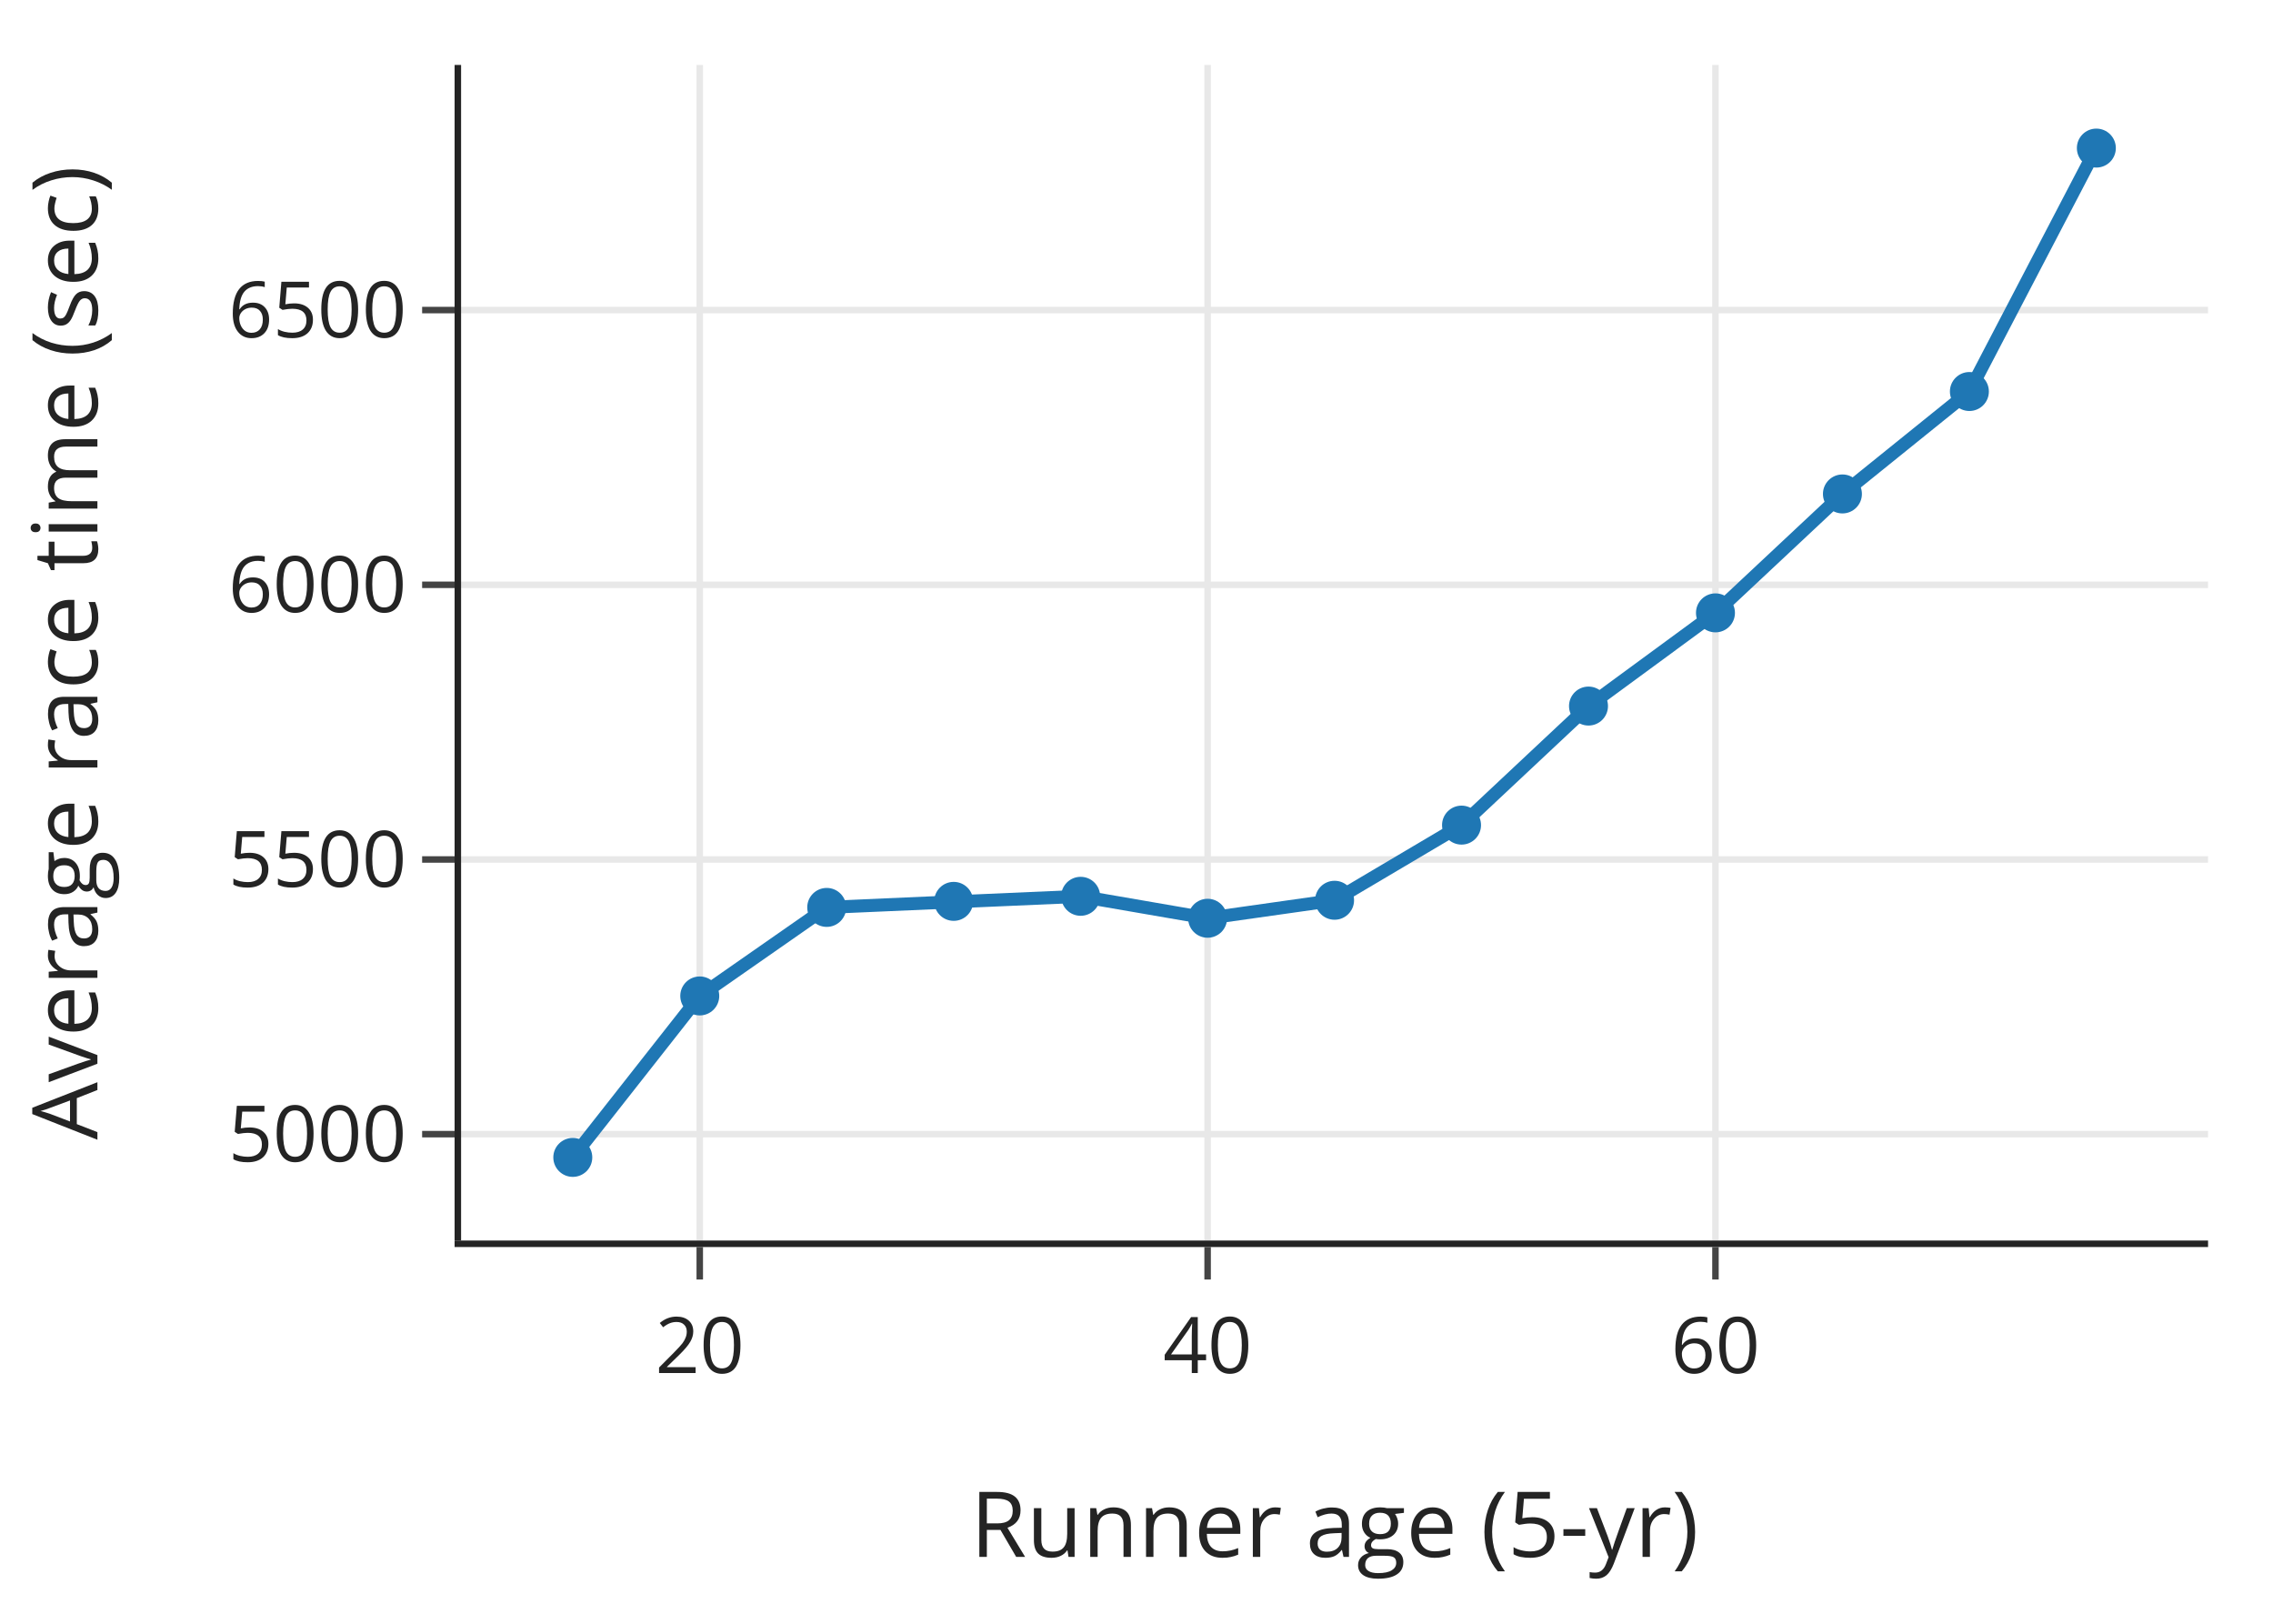
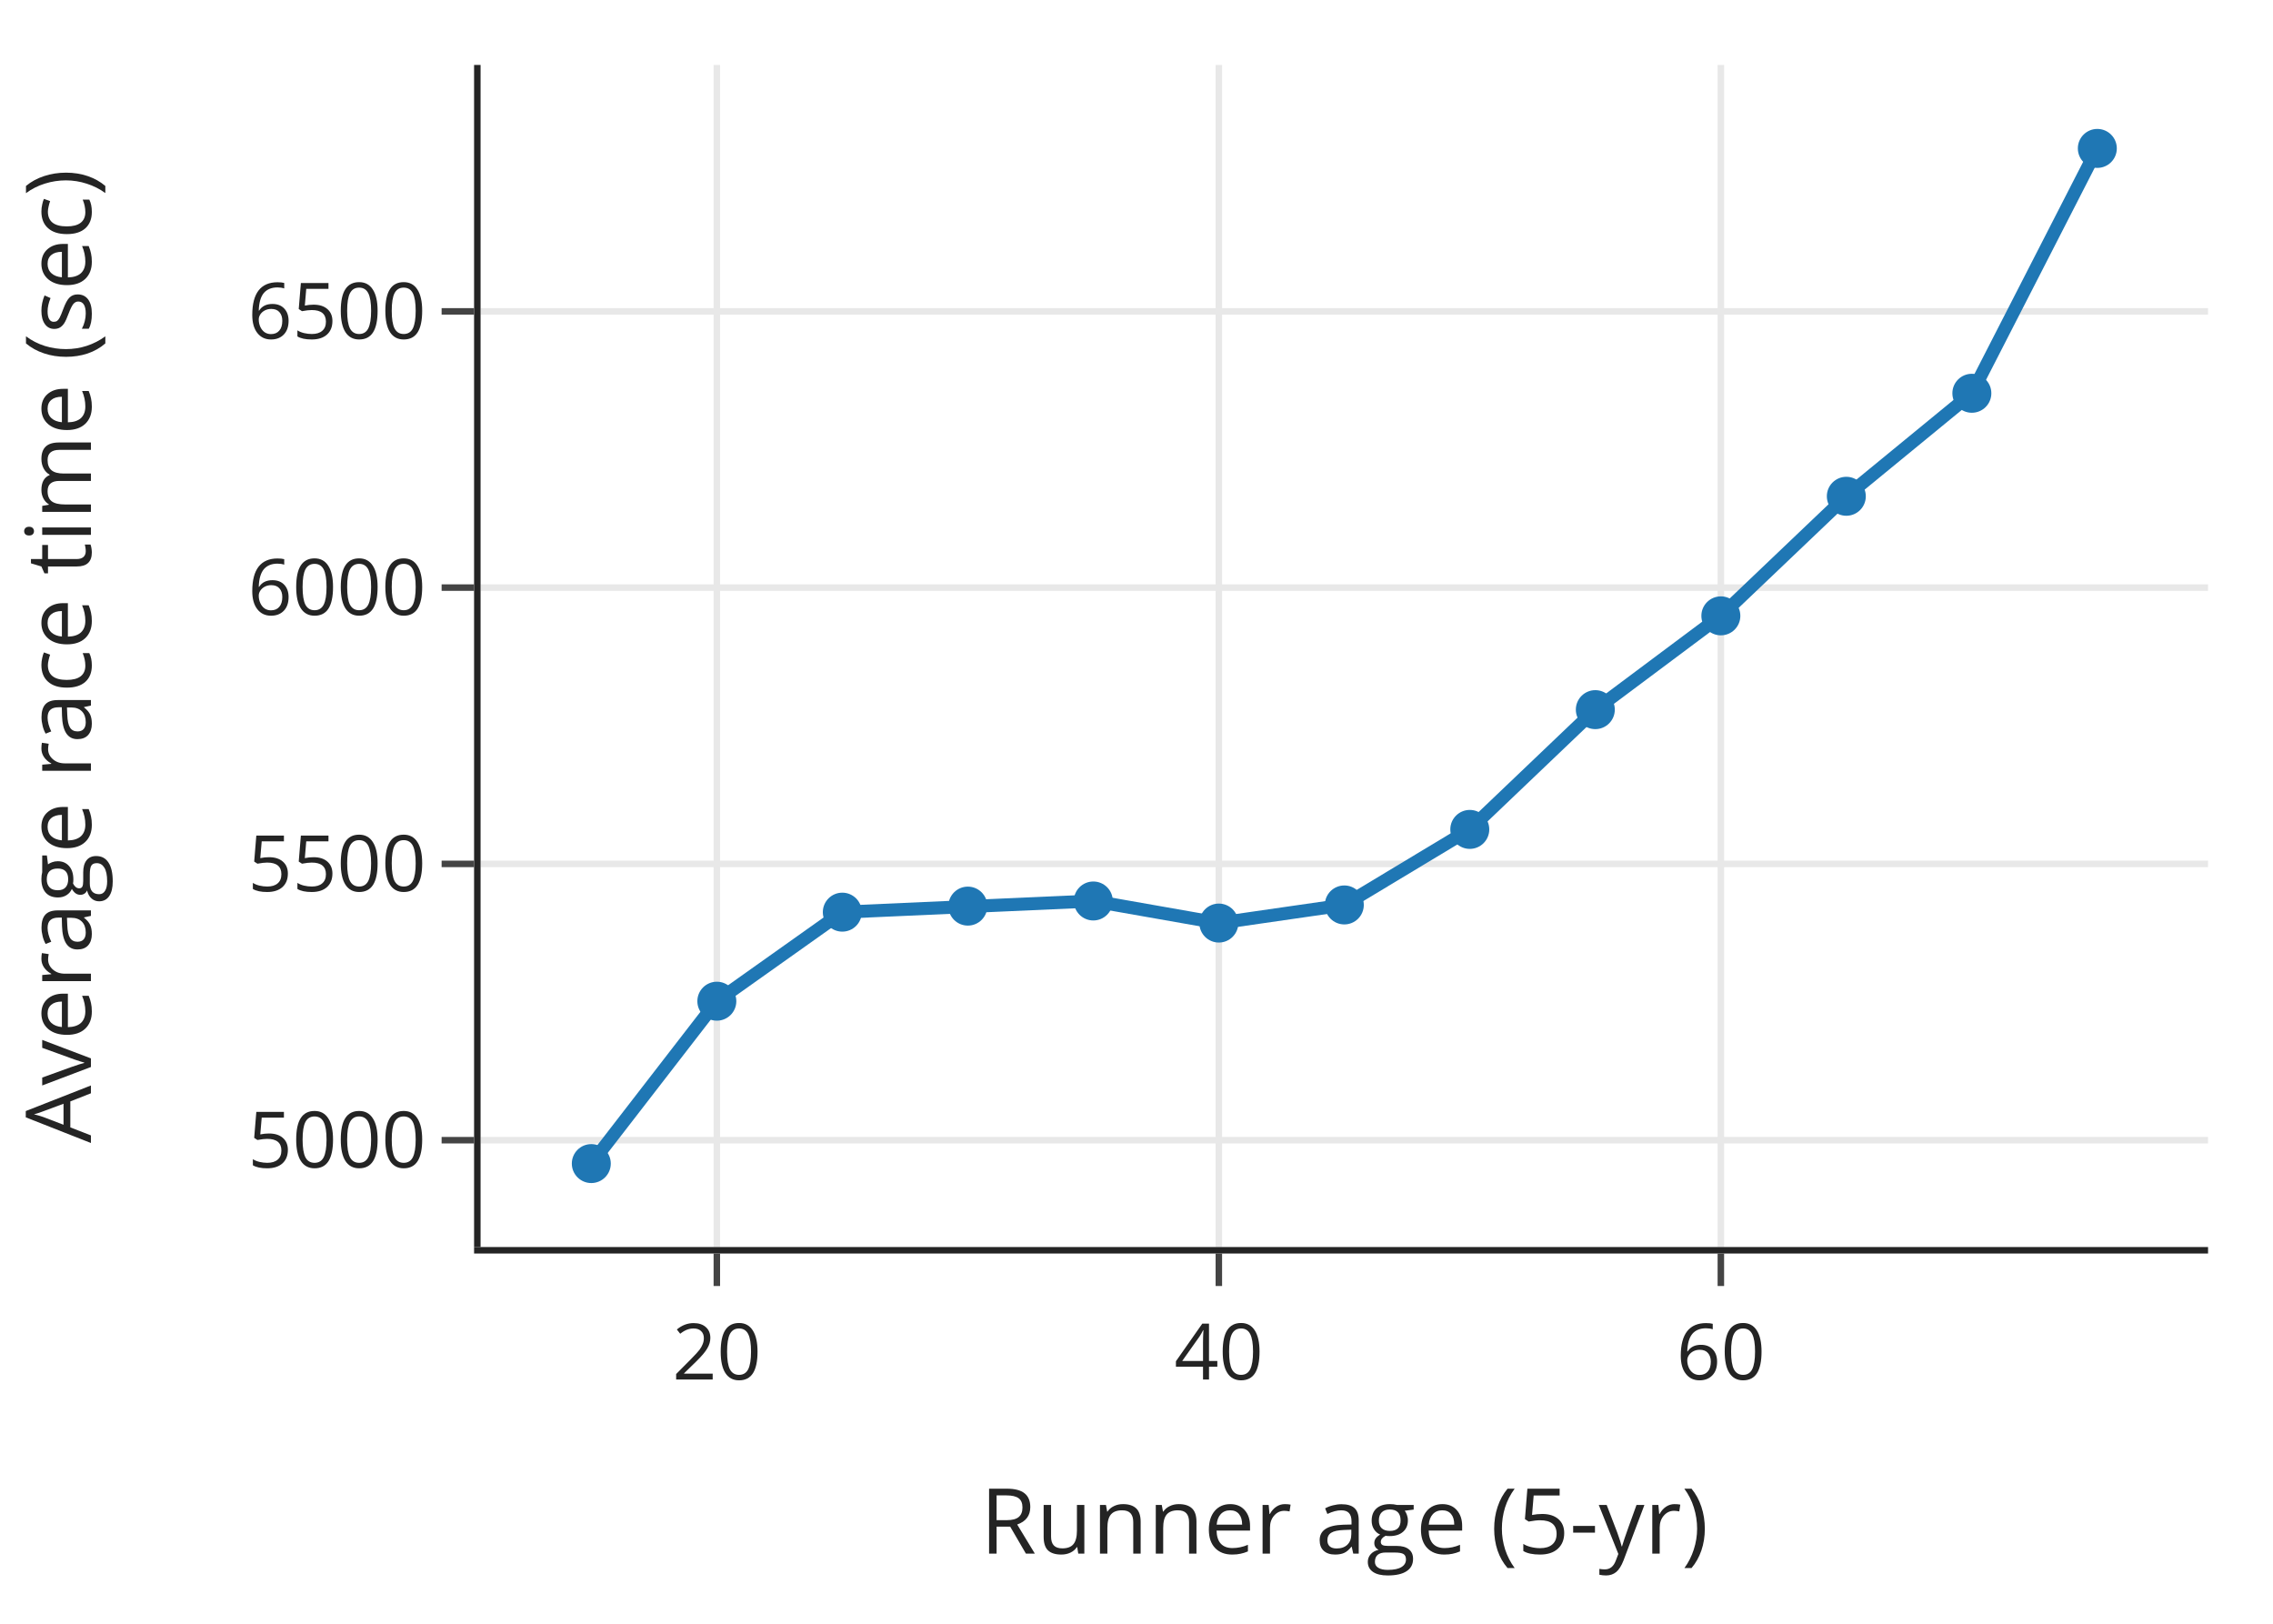
<svg xmlns="http://www.w3.org/2000/svg" class="main-svg" width="350" height="250" style="" viewBox="0 0 350 250">
  <rect x="0" y="0" width="350" height="250" style="fill: rgb(255, 255, 255); fill-opacity: 1;" />
-   <defs id="defs-471d60">
+   <defs id="defs-e4afd9">
    <g class="clips">
-       <clipPath id="clip471d60xyplot" class="plotclip">
-         <rect width="269" height="181" />
+       <clipPath id="clipe4afd9xyplot" class="plotclip">
+         <rect width="266" height="182" />
      </clipPath>
-       <clipPath class="axesclip" id="clip471d60x">
-         <rect x="71" y="0" width="269" height="250" />
+       <clipPath class="axesclip" id="clipe4afd9x">
+         <rect x="74" y="0" width="266" height="250" />
      </clipPath>
-       <clipPath class="axesclip" id="clip471d60y">
-         <rect x="0" y="10" width="350" height="181" />
+       <clipPath class="axesclip" id="clipe4afd9y">
+         <rect x="0" y="10" width="350" height="182" />
      </clipPath>
-       <clipPath class="axesclip" id="clip471d60xy">
-         <rect x="71" y="10" width="269" height="181" />
+       <clipPath class="axesclip" id="clipe4afd9xy">
+         <rect x="74" y="10" width="266" height="182" />
      </clipPath>
    </g>
    <g class="gradients" />
    <g class="patterns" />
  </defs>
  <g class="bglayer" />
  <g class="layer-below">
    <g class="imagelayer" />
    <g class="shapelayer" />
  </g>
  <g class="cartesianlayer">
    <g class="subplot xy">
      <g class="layer-subplot">
        <g class="shapelayer" />
        <g class="imagelayer" />
      </g>
+       <g class="minor-gridlayer">
+         <g class="x" />
+         <g class="y" />
+       </g>
      <g class="gridlayer">
        <g class="x">
-           <path class="xgrid crisp" transform="translate(107.75,0)" d="M0,10v181" style="stroke: rgb(232, 232, 232); stroke-opacity: 1; stroke-width: 1px;" />
-           <path class="xgrid crisp" transform="translate(185.95,0)" d="M0,10v181" style="stroke: rgb(232, 232, 232); stroke-opacity: 1; stroke-width: 1px;" />
-           <path class="xgrid crisp" transform="translate(264.15,0)" d="M0,10v181" style="stroke: rgb(232, 232, 232); stroke-opacity: 1; stroke-width: 1px;" />
+           <path class="xgrid crisp" transform="translate(110.38,0)" d="M0,10v182" style="stroke: rgb(232, 232, 232); stroke-opacity: 1; stroke-width: 1px;" />
+           <path class="xgrid crisp" transform="translate(187.68,0)" d="M0,10v182" style="stroke: rgb(232, 232, 232); stroke-opacity: 1; stroke-width: 1px;" />
+           <path class="xgrid crisp" transform="translate(264.98,0)" d="M0,10v182" style="stroke: rgb(232, 232, 232); stroke-opacity: 1; stroke-width: 1px;" />
        </g>
        <g class="y">
-           <path class="ygrid crisp" transform="translate(0,174.62)" d="M71,0h269" style="stroke: rgb(232, 232, 232); stroke-opacity: 1; stroke-width: 1px;" />
-           <path class="ygrid crisp" transform="translate(0,132.33)" d="M71,0h269" style="stroke: rgb(232, 232, 232); stroke-opacity: 1; stroke-width: 1px;" />
-           <path class="ygrid crisp" transform="translate(0,90.04)" d="M71,0h269" style="stroke: rgb(232, 232, 232); stroke-opacity: 1; stroke-width: 1px;" />
-           <path class="ygrid crisp" transform="translate(0,47.74)" d="M71,0h269" style="stroke: rgb(232, 232, 232); stroke-opacity: 1; stroke-width: 1px;" />
+           <path class="ygrid crisp" transform="translate(0,175.55)" d="M74,0h266" style="stroke: rgb(232, 232, 232); stroke-opacity: 1; stroke-width: 1px;" />
+           <path class="ygrid crisp" transform="translate(0,133.01)" d="M74,0h266" style="stroke: rgb(232, 232, 232); stroke-opacity: 1; stroke-width: 1px;" />
+           <path class="ygrid crisp" transform="translate(0,90.47)" d="M74,0h266" style="stroke: rgb(232, 232, 232); stroke-opacity: 1; stroke-width: 1px;" />
+           <path class="ygrid crisp" transform="translate(0,47.94)" d="M74,0h266" style="stroke: rgb(232, 232, 232); stroke-opacity: 1; stroke-width: 1px;" />
        </g>
      </g>
      <g class="zerolinelayer" />
      <path class="xlines-below" />
      <path class="ylines-below" />
      <g class="overlines-below" />
      <g class="xaxislayer-below" />
      <g class="yaxislayer-below" />
      <g class="overaxes-below" />
-       <g class="plot" transform="translate(71,10)" clip-path="url(#clip471d60xyplot)">
+       <g class="plot" transform="translate(74,10)" clip-path="url(#clipe4afd9xyplot)">
        <g class="scatterlayer mlayer">
-           <g class="trace scatter trace7c49e3" style="stroke-miterlimit: 2; opacity: 1;">
+           <g class="trace scatter trace43394d" style="stroke-miterlimit: 2; opacity: 1;">
            <g class="fills" />
            <g class="errorbars" />
            <g class="lines">
-               <path class="js-line" d="M17.2,168.2L36.75,143.34L56.3,129.71L95.4,128L114.95,131.38L134.5,128.61L154.05,117.04L173.6,98.71L193.15,84.36L212.7,66.05L232.25,50.28L251.8,12.8" style="vector-effect: non-scaling-stroke; fill: none; stroke: rgb(31, 119, 180); stroke-opacity: 1; stroke-width: 2px; opacity: 1;" />
+               <path class="js-line" d="M17.05,169.15L36.38,144.15L55.7,130.44L94.35,128.72L113.68,132.12L133,129.33L152.32,117.7L171.65,99.26L190.98,84.82L210.3,66.41L229.63,50.55L248.95,12.85" style="vector-effect: none; fill: none; stroke: rgb(31, 119, 180); stroke-opacity: 1; stroke-width: 2px; opacity: 1;" />
            </g>
            <g class="points">
-               <path class="point" transform="translate(17.2,168.2)" d="M3,0A3,3 0 1,1 0,-3A3,3 0 0,1 3,0Z" style="opacity: 1; stroke-width: 0px; fill: rgb(31, 119, 180); fill-opacity: 1;" />
-               <path class="point" transform="translate(36.75,143.34)" d="M3,0A3,3 0 1,1 0,-3A3,3 0 0,1 3,0Z" style="opacity: 1; stroke-width: 0px; fill: rgb(31, 119, 180); fill-opacity: 1;" />
-               <path class="point" transform="translate(56.3,129.71)" d="M3,0A3,3 0 1,1 0,-3A3,3 0 0,1 3,0Z" style="opacity: 1; stroke-width: 0px; fill: rgb(31, 119, 180); fill-opacity: 1;" />
-               <path class="point" transform="translate(75.85,128.78)" d="M3,0A3,3 0 1,1 0,-3A3,3 0 0,1 3,0Z" style="opacity: 1; stroke-width: 0px; fill: rgb(31, 119, 180); fill-opacity: 1;" />
-               <path class="point" transform="translate(95.4,128)" d="M3,0A3,3 0 1,1 0,-3A3,3 0 0,1 3,0Z" style="opacity: 1; stroke-width: 0px; fill: rgb(31, 119, 180); fill-opacity: 1;" />
-               <path class="point" transform="translate(114.95,131.38)" d="M3,0A3,3 0 1,1 0,-3A3,3 0 0,1 3,0Z" style="opacity: 1; stroke-width: 0px; fill: rgb(31, 119, 180); fill-opacity: 1;" />
-               <path class="point" transform="translate(134.5,128.61)" d="M3,0A3,3 0 1,1 0,-3A3,3 0 0,1 3,0Z" style="opacity: 1; stroke-width: 0px; fill: rgb(31, 119, 180); fill-opacity: 1;" />
-               <path class="point" transform="translate(154.05,117.04)" d="M3,0A3,3 0 1,1 0,-3A3,3 0 0,1 3,0Z" style="opacity: 1; stroke-width: 0px; fill: rgb(31, 119, 180); fill-opacity: 1;" />
-               <path class="point" transform="translate(173.6,98.71)" d="M3,0A3,3 0 1,1 0,-3A3,3 0 0,1 3,0Z" style="opacity: 1; stroke-width: 0px; fill: rgb(31, 119, 180); fill-opacity: 1;" />
-               <path class="point" transform="translate(193.15,84.36)" d="M3,0A3,3 0 1,1 0,-3A3,3 0 0,1 3,0Z" style="opacity: 1; stroke-width: 0px; fill: rgb(31, 119, 180); fill-opacity: 1;" />
-               <path class="point" transform="translate(212.7,66.05)" d="M3,0A3,3 0 1,1 0,-3A3,3 0 0,1 3,0Z" style="opacity: 1; stroke-width: 0px; fill: rgb(31, 119, 180); fill-opacity: 1;" />
-               <path class="point" transform="translate(232.25,50.28)" d="M3,0A3,3 0 1,1 0,-3A3,3 0 0,1 3,0Z" style="opacity: 1; stroke-width: 0px; fill: rgb(31, 119, 180); fill-opacity: 1;" />
-               <path class="point" transform="translate(251.8,12.8)" d="M3,0A3,3 0 1,1 0,-3A3,3 0 0,1 3,0Z" style="opacity: 1; stroke-width: 0px; fill: rgb(31, 119, 180); fill-opacity: 1;" />
+               <path class="point" transform="translate(17.05,169.15)" d="M3,0A3,3 0 1,1 0,-3A3,3 0 0,1 3,0Z" style="opacity: 1; stroke-width: 0px; fill: rgb(31, 119, 180); fill-opacity: 1;" />
+               <path class="point" transform="translate(36.38,144.15)" d="M3,0A3,3 0 1,1 0,-3A3,3 0 0,1 3,0Z" style="opacity: 1; stroke-width: 0px; fill: rgb(31, 119, 180); fill-opacity: 1;" />
+               <path class="point" transform="translate(55.7,130.44)" d="M3,0A3,3 0 1,1 0,-3A3,3 0 0,1 3,0Z" style="opacity: 1; stroke-width: 0px; fill: rgb(31, 119, 180); fill-opacity: 1;" />
+               <path class="point" transform="translate(75.03,129.51)" d="M3,0A3,3 0 1,1 0,-3A3,3 0 0,1 3,0Z" style="opacity: 1; stroke-width: 0px; fill: rgb(31, 119, 180); fill-opacity: 1;" />
+               <path class="point" transform="translate(94.35,128.72)" d="M3,0A3,3 0 1,1 0,-3A3,3 0 0,1 3,0Z" style="opacity: 1; stroke-width: 0px; fill: rgb(31, 119, 180); fill-opacity: 1;" />
+               <path class="point" transform="translate(113.68,132.12)" d="M3,0A3,3 0 1,1 0,-3A3,3 0 0,1 3,0Z" style="opacity: 1; stroke-width: 0px; fill: rgb(31, 119, 180); fill-opacity: 1;" />
+               <path class="point" transform="translate(133,129.33)" d="M3,0A3,3 0 1,1 0,-3A3,3 0 0,1 3,0Z" style="opacity: 1; stroke-width: 0px; fill: rgb(31, 119, 180); fill-opacity: 1;" />
+               <path class="point" transform="translate(152.32,117.7)" d="M3,0A3,3 0 1,1 0,-3A3,3 0 0,1 3,0Z" style="opacity: 1; stroke-width: 0px; fill: rgb(31, 119, 180); fill-opacity: 1;" />
+               <path class="point" transform="translate(171.65,99.26)" d="M3,0A3,3 0 1,1 0,-3A3,3 0 0,1 3,0Z" style="opacity: 1; stroke-width: 0px; fill: rgb(31, 119, 180); fill-opacity: 1;" />
+               <path class="point" transform="translate(190.98,84.82)" d="M3,0A3,3 0 1,1 0,-3A3,3 0 0,1 3,0Z" style="opacity: 1; stroke-width: 0px; fill: rgb(31, 119, 180); fill-opacity: 1;" />
+               <path class="point" transform="translate(210.3,66.41)" d="M3,0A3,3 0 1,1 0,-3A3,3 0 0,1 3,0Z" style="opacity: 1; stroke-width: 0px; fill: rgb(31, 119, 180); fill-opacity: 1;" />
+               <path class="point" transform="translate(229.63,50.55)" d="M3,0A3,3 0 1,1 0,-3A3,3 0 0,1 3,0Z" style="opacity: 1; stroke-width: 0px; fill: rgb(31, 119, 180); fill-opacity: 1;" />
+               <path class="point" transform="translate(248.95,12.85)" d="M3,0A3,3 0 1,1 0,-3A3,3 0 0,1 3,0Z" style="opacity: 1; stroke-width: 0px; fill: rgb(31, 119, 180); fill-opacity: 1;" />
            </g>
            <g class="text" />
          </g>
        </g>
      </g>
      <g class="overplot" />
-       <path class="xlines-above crisp" d="M70,191.5H340" style="fill: none; stroke-width: 1px; stroke: rgb(36, 36, 36); stroke-opacity: 1;" />
-       <path class="ylines-above crisp" d="M70.5,10V191" style="fill: none; stroke-width: 1px; stroke: rgb(36, 36, 36); stroke-opacity: 1;" />
+       <path class="xlines-above crisp" d="M73,192.5H340" style="fill: none; stroke-width: 1px; stroke: rgb(36, 36, 36); stroke-opacity: 1;" />
+       <path class="ylines-above crisp" d="M73.5,10V192" style="fill: none; stroke-width: 1px; stroke: rgb(36, 36, 36); stroke-opacity: 1;" />
      <g class="overlines-above" />
      <g class="xaxislayer-above">
-         <path class="xtick ticks crisp" d="M0,192v5" transform="translate(107.75,0)" style="stroke: rgb(68, 68, 68); stroke-opacity: 1; stroke-width: 1px;" />
-         <path class="xtick ticks crisp" d="M0,192v5" transform="translate(185.95,0)" style="stroke: rgb(68, 68, 68); stroke-opacity: 1; stroke-width: 1px;" />
-         <path class="xtick ticks crisp" d="M0,192v5" transform="translate(264.15,0)" style="stroke: rgb(68, 68, 68); stroke-opacity: 1; stroke-width: 1px;" />
+         <path class="xtick ticks crisp" d="M0,193v5" transform="translate(110.38,0)" style="stroke: rgb(68, 68, 68); stroke-opacity: 1; stroke-width: 1px;" />
+         <path class="xtick ticks crisp" d="M0,193v5" transform="translate(187.68,0)" style="stroke: rgb(68, 68, 68); stroke-opacity: 1; stroke-width: 1px;" />
+         <path class="xtick ticks crisp" d="M0,193v5" transform="translate(264.98,0)" style="stroke: rgb(68, 68, 68); stroke-opacity: 1; stroke-width: 1px;" />
        <g class="xtick">
-           <text text-anchor="middle" x="0" y="211.4" transform="translate(107.75,0)" style="font-family: 'Open Sans', verdana, arial, sans-serif; font-size: 12px; fill: rgb(36, 36, 36); fill-opacity: 1; white-space: pre; opacity: 1;">20</text>
+           <text text-anchor="middle" x="0" y="212.4" transform="translate(110.38,0)" style="font-family: 'Open Sans', verdana, arial, sans-serif; font-size: 12px; fill: rgb(36, 36, 36); fill-opacity: 1; white-space: pre; opacity: 1;">20</text>
        </g>
        <g class="xtick">
-           <text text-anchor="middle" x="0" y="211.4" style="font-family: 'Open Sans', verdana, arial, sans-serif; font-size: 12px; fill: rgb(36, 36, 36); fill-opacity: 1; white-space: pre; opacity: 1;" transform="translate(185.95,0)">40</text>
+           <text text-anchor="middle" x="0" y="212.4" style="font-family: 'Open Sans', verdana, arial, sans-serif; font-size: 12px; fill: rgb(36, 36, 36); fill-opacity: 1; white-space: pre; opacity: 1;" transform="translate(187.68,0)">40</text>
        </g>
        <g class="xtick">
-           <text text-anchor="middle" x="0" y="211.4" style="font-family: 'Open Sans', verdana, arial, sans-serif; font-size: 12px; fill: rgb(36, 36, 36); fill-opacity: 1; white-space: pre; opacity: 1;" transform="translate(264.15,0)">60</text>
+           <text text-anchor="middle" x="0" y="212.4" style="font-family: 'Open Sans', verdana, arial, sans-serif; font-size: 12px; fill: rgb(36, 36, 36); fill-opacity: 1; white-space: pre; opacity: 1;" transform="translate(264.98,0)">60</text>
        </g>
      </g>
      <g class="yaxislayer-above">
-         <path class="ytick ticks crisp" d="M70,0h-5" transform="translate(0,174.62)" style="stroke: rgb(68, 68, 68); stroke-opacity: 1; stroke-width: 1px;" />
-         <path class="ytick ticks crisp" d="M70,0h-5" transform="translate(0,132.33)" style="stroke: rgb(68, 68, 68); stroke-opacity: 1; stroke-width: 1px;" />
-         <path class="ytick ticks crisp" d="M70,0h-5" transform="translate(0,90.04)" style="stroke: rgb(68, 68, 68); stroke-opacity: 1; stroke-width: 1px;" />
-         <path class="ytick ticks crisp" d="M70,0h-5" transform="translate(0,47.74)" style="stroke: rgb(68, 68, 68); stroke-opacity: 1; stroke-width: 1px;" />
+         <path class="ytick ticks crisp" d="M73,0h-5" transform="translate(0,175.55)" style="stroke: rgb(68, 68, 68); stroke-opacity: 1; stroke-width: 1px;" />
+         <path class="ytick ticks crisp" d="M73,0h-5" transform="translate(0,133.01)" style="stroke: rgb(68, 68, 68); stroke-opacity: 1; stroke-width: 1px;" />
+         <path class="ytick ticks crisp" d="M73,0h-5" transform="translate(0,90.47)" style="stroke: rgb(68, 68, 68); stroke-opacity: 1; stroke-width: 1px;" />
+         <path class="ytick ticks crisp" d="M73,0h-5" transform="translate(0,47.94)" style="stroke: rgb(68, 68, 68); stroke-opacity: 1; stroke-width: 1px;" />
        <g class="ytick">
-           <text text-anchor="end" x="62.6" y="4.2" transform="translate(0,174.62)" style="font-family: 'Open Sans', verdana, arial, sans-serif; font-size: 12px; fill: rgb(36, 36, 36); fill-opacity: 1; white-space: pre; opacity: 1;">5000</text>
+           <text text-anchor="end" x="65.6" y="4.2" transform="translate(0,175.55)" style="font-family: 'Open Sans', verdana, arial, sans-serif; font-size: 12px; fill: rgb(36, 36, 36); fill-opacity: 1; white-space: pre; opacity: 1;">5000</text>
        </g>
        <g class="ytick">
-           <text text-anchor="end" x="62.6" y="4.2" style="font-family: 'Open Sans', verdana, arial, sans-serif; font-size: 12px; fill: rgb(36, 36, 36); fill-opacity: 1; white-space: pre; opacity: 1;" transform="translate(0,132.33)">5500</text>
+           <text text-anchor="end" x="65.6" y="4.2" style="font-family: 'Open Sans', verdana, arial, sans-serif; font-size: 12px; fill: rgb(36, 36, 36); fill-opacity: 1; white-space: pre; opacity: 1;" transform="translate(0,133.01)">5500</text>
        </g>
        <g class="ytick">
-           <text text-anchor="end" x="62.6" y="4.2" style="font-family: 'Open Sans', verdana, arial, sans-serif; font-size: 12px; fill: rgb(36, 36, 36); fill-opacity: 1; white-space: pre; opacity: 1;" transform="translate(0,90.04)">6000</text>
+           <text text-anchor="end" x="65.6" y="4.2" style="font-family: 'Open Sans', verdana, arial, sans-serif; font-size: 12px; fill: rgb(36, 36, 36); fill-opacity: 1; white-space: pre; opacity: 1;" transform="translate(0,90.47)">6000</text>
        </g>
        <g class="ytick">
-           <text text-anchor="end" x="62.6" y="4.2" style="font-family: 'Open Sans', verdana, arial, sans-serif; font-size: 12px; fill: rgb(36, 36, 36); fill-opacity: 1; white-space: pre; opacity: 1;" transform="translate(0,47.74)">6500</text>
+           <text text-anchor="end" x="65.6" y="4.2" style="font-family: 'Open Sans', verdana, arial, sans-serif; font-size: 12px; fill: rgb(36, 36, 36); fill-opacity: 1; white-space: pre; opacity: 1;" transform="translate(0,47.94)">6500</text>
        </g>
      </g>
      <g class="overaxes-above" />
    </g>
  </g>
  <g class="polarlayer" />
  <g class="smithlayer" />
  <g class="ternarylayer" />
  <g class="geolayer" />
  <g class="funnelarealayer" />
  <g class="pielayer" />
  <g class="iciclelayer" />
  <g class="treemaplayer" />
  <g class="sunburstlayer" />
  <g class="glimages" />
-   <defs id="topdefs-471d60">
+   <defs id="topdefs-e4afd9">
    <g class="clips" />
  </defs>
  <g class="layer-above">
    <g class="imagelayer" />
    <g class="shapelayer" />
  </g>
  <g class="infolayer">
    <g class="g-gtitle" />
    <g class="g-xtitle">
-       <text class="xtitle" x="205.5" y="239.706" text-anchor="middle" style="font-family: 'Open Sans', verdana, arial, sans-serif; font-size: 14px; fill: rgb(36, 36, 36); opacity: 1; font-weight: normal; white-space: pre;">Runner age (5-yr)</text>
+       <text class="xtitle" x="207" y="239.206" text-anchor="middle" style="font-family: 'Open Sans', verdana, arial, sans-serif; font-size: 14px; fill: rgb(36, 36, 36); opacity: 1; font-weight: normal; white-space: pre;">Runner age (5-yr)</text>
    </g>
-     <g class="g-ytitle" transform="translate(4.65918,0)">
-       <text class="ytitle" transform="rotate(-90,10.34063,100.5)" x="10.341" y="100.5" text-anchor="middle" style="font-family: 'Open Sans', verdana, arial, sans-serif; font-size: 14px; fill: rgb(36, 36, 36); opacity: 1; font-weight: normal; white-space: pre;">Average race time (sec)</text>
+     <g class="g-ytitle" transform="translate(3.22168,0)">
+       <text class="ytitle" transform="rotate(-90,10.77813,101)" x="10.778" y="101" text-anchor="middle" style="font-family: 'Open Sans', verdana, arial, sans-serif; font-size: 14px; fill: rgb(36, 36, 36); opacity: 1; font-weight: normal; white-space: pre;">Average race time (sec)</text>
    </g>
  </g>
</svg>
